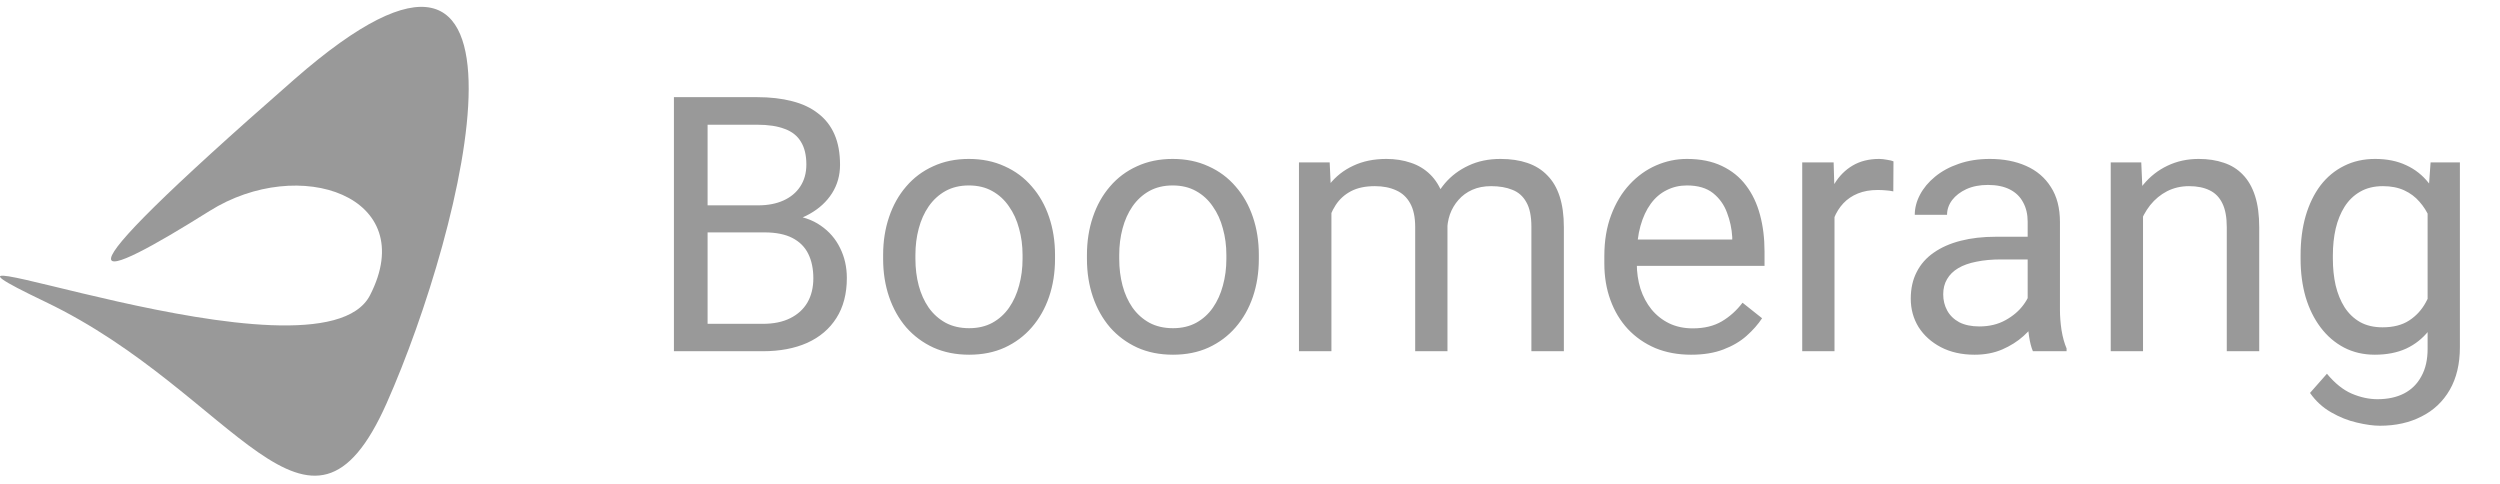
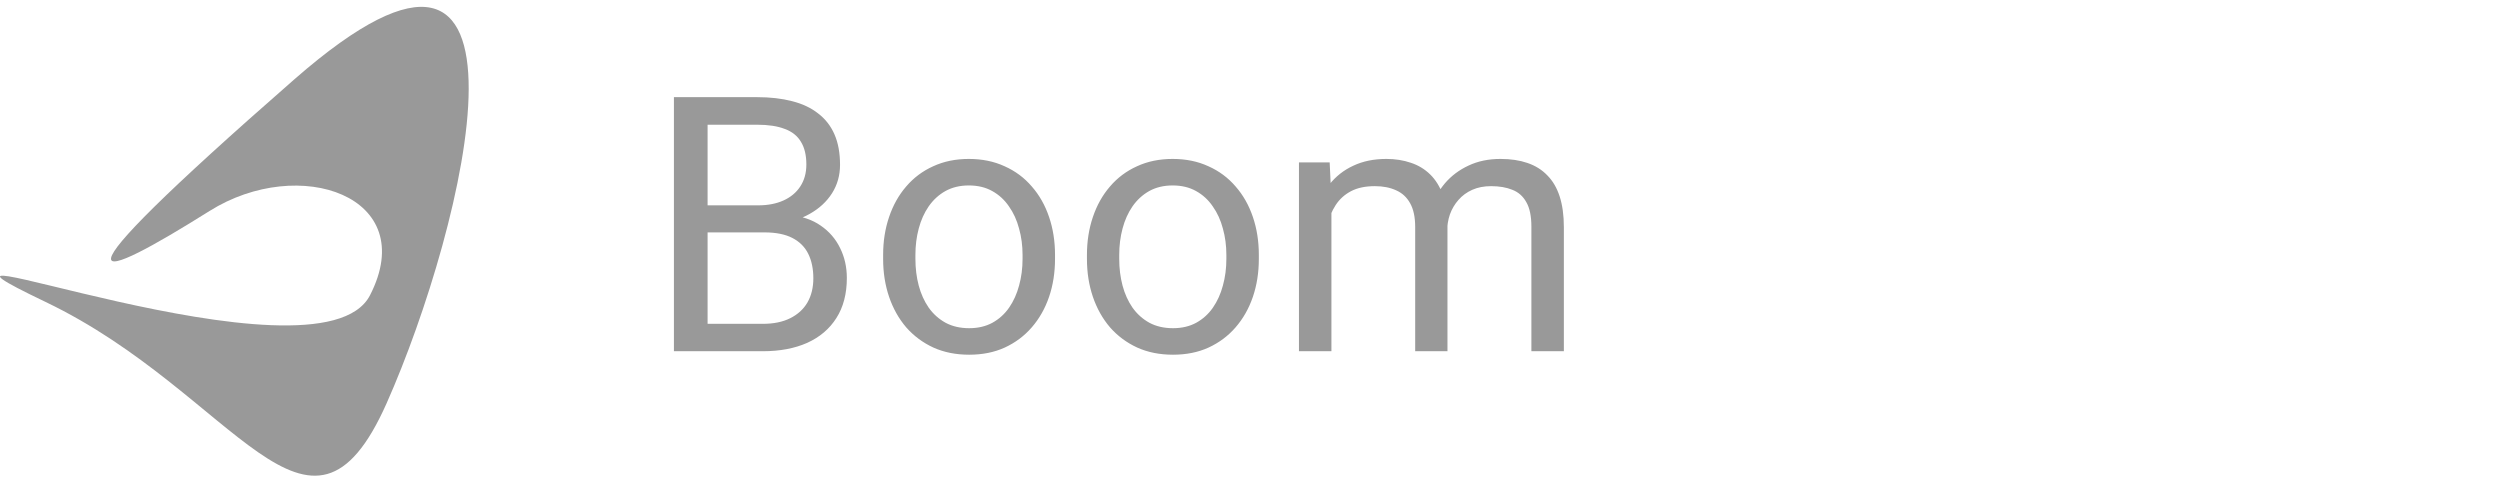
<svg xmlns="http://www.w3.org/2000/svg" width="217" height="42" viewBox="0 0 217 42" fill="none">
-   <path d="M66.357 20.172H60.768L60.737 17.824H65.811C66.65 17.824 67.382 17.683 68.008 17.4C68.634 17.117 69.118 16.713 69.462 16.188C69.815 15.653 69.992 15.017 69.992 14.28C69.992 13.472 69.835 12.815 69.522 12.31C69.219 11.796 68.75 11.422 68.114 11.19C67.488 10.947 66.69 10.826 65.721 10.826H61.419V30.486H58.496V8.433H65.721C66.851 8.433 67.861 8.549 68.75 8.781C69.638 9.004 70.391 9.357 71.007 9.842C71.633 10.316 72.107 10.922 72.43 11.659C72.754 12.396 72.915 13.28 72.915 14.31C72.915 15.219 72.683 16.042 72.218 16.779C71.754 17.506 71.108 18.102 70.28 18.566C69.462 19.03 68.502 19.328 67.402 19.46L66.357 20.172ZM66.22 30.486H59.617L61.267 28.108H66.22C67.149 28.108 67.937 27.947 68.583 27.624C69.24 27.3 69.739 26.846 70.083 26.26C70.426 25.665 70.598 24.963 70.598 24.155C70.598 23.337 70.451 22.63 70.158 22.035C69.866 21.439 69.406 20.979 68.78 20.656C68.154 20.333 67.346 20.172 66.357 20.172H62.191L62.222 17.824H67.917L68.538 18.672C69.598 18.763 70.497 19.066 71.234 19.581C71.971 20.086 72.531 20.732 72.915 21.52C73.309 22.307 73.506 23.176 73.506 24.125C73.506 25.498 73.203 26.659 72.597 27.608C72.001 28.547 71.158 29.265 70.067 29.759C68.977 30.244 67.695 30.486 66.22 30.486ZM76.656 22.474V22.125C76.656 20.944 76.828 19.848 77.171 18.839C77.514 17.819 78.009 16.935 78.656 16.188C79.302 15.431 80.084 14.845 81.003 14.431C81.922 14.007 82.952 13.795 84.093 13.795C85.244 13.795 86.279 14.007 87.198 14.431C88.127 14.845 88.915 15.431 89.561 16.188C90.217 16.935 90.717 17.819 91.061 18.839C91.404 19.848 91.576 20.944 91.576 22.125V22.474C91.576 23.655 91.404 24.751 91.061 25.761C90.717 26.77 90.217 27.654 89.561 28.411C88.915 29.158 88.132 29.744 87.213 30.168C86.305 30.582 85.275 30.789 84.123 30.789C82.972 30.789 81.937 30.582 81.018 30.168C80.1 29.744 79.312 29.158 78.656 28.411C78.009 27.654 77.514 26.77 77.171 25.761C76.828 24.751 76.656 23.655 76.656 22.474ZM79.458 22.125V22.474C79.458 23.292 79.554 24.064 79.746 24.791C79.938 25.508 80.226 26.144 80.609 26.7C81.003 27.255 81.493 27.694 82.079 28.017C82.664 28.33 83.346 28.487 84.123 28.487C84.891 28.487 85.562 28.33 86.138 28.017C86.724 27.694 87.208 27.255 87.592 26.7C87.976 26.144 88.263 25.508 88.455 24.791C88.657 24.064 88.758 23.292 88.758 22.474V22.125C88.758 21.318 88.657 20.555 88.455 19.838C88.263 19.111 87.971 18.47 87.577 17.915C87.193 17.349 86.708 16.905 86.123 16.582C85.547 16.259 84.871 16.097 84.093 16.097C83.326 16.097 82.649 16.259 82.064 16.582C81.488 16.905 81.003 17.349 80.609 17.915C80.226 18.47 79.938 19.111 79.746 19.838C79.554 20.555 79.458 21.318 79.458 22.125ZM94.347 22.474V22.125C94.347 20.944 94.519 19.848 94.862 18.839C95.206 17.819 95.7 16.935 96.347 16.188C96.993 15.431 97.775 14.845 98.694 14.431C99.613 14.007 100.643 13.795 101.784 13.795C102.935 13.795 103.97 14.007 104.889 14.431C105.818 14.845 106.606 15.431 107.252 16.188C107.908 16.935 108.408 17.819 108.752 18.839C109.095 19.848 109.267 20.944 109.267 22.125V22.474C109.267 23.655 109.095 24.751 108.752 25.761C108.408 26.77 107.908 27.654 107.252 28.411C106.606 29.158 105.823 29.744 104.904 30.168C103.996 30.582 102.966 30.789 101.814 30.789C100.663 30.789 99.628 30.582 98.71 30.168C97.791 29.744 97.003 29.158 96.347 28.411C95.7 27.654 95.206 26.77 94.862 25.761C94.519 24.751 94.347 23.655 94.347 22.474ZM97.149 22.125V22.474C97.149 23.292 97.245 24.064 97.437 24.791C97.629 25.508 97.917 26.144 98.3 26.7C98.694 27.255 99.184 27.694 99.77 28.017C100.355 28.33 101.037 28.487 101.814 28.487C102.582 28.487 103.253 28.33 103.829 28.017C104.415 27.694 104.899 27.255 105.283 26.7C105.667 26.144 105.955 25.508 106.146 24.791C106.348 24.064 106.449 23.292 106.449 22.474V22.125C106.449 21.318 106.348 20.555 106.146 19.838C105.955 19.111 105.662 18.47 105.268 17.915C104.884 17.349 104.399 16.905 103.814 16.582C103.238 16.259 102.562 16.097 101.784 16.097C101.017 16.097 100.34 16.259 99.755 16.582C99.179 16.905 98.694 17.349 98.3 17.915C97.917 18.47 97.629 19.111 97.437 19.838C97.245 20.555 97.149 21.318 97.149 22.125ZM115.567 17.354V30.486H112.75V14.098H115.416L115.567 17.354ZM114.992 21.671L113.689 21.626C113.699 20.505 113.846 19.47 114.129 18.521C114.411 17.561 114.83 16.728 115.386 16.021C115.941 15.315 116.633 14.769 117.461 14.386C118.289 13.992 119.248 13.795 120.339 13.795C121.106 13.795 121.813 13.906 122.459 14.128C123.105 14.34 123.666 14.678 124.14 15.143C124.615 15.607 124.983 16.203 125.246 16.93C125.509 17.657 125.64 18.536 125.64 19.566V30.486H122.838V19.702C122.838 18.844 122.691 18.157 122.399 17.642C122.116 17.127 121.712 16.753 121.187 16.521C120.662 16.279 120.046 16.158 119.339 16.158C118.511 16.158 117.819 16.304 117.264 16.597C116.708 16.89 116.264 17.294 115.931 17.809C115.598 18.324 115.355 18.914 115.204 19.581C115.063 20.237 114.992 20.934 114.992 21.671ZM125.61 20.126L123.731 20.702C123.741 19.803 123.888 18.94 124.171 18.112C124.463 17.284 124.883 16.547 125.428 15.9C125.983 15.254 126.665 14.744 127.473 14.37C128.28 13.987 129.204 13.795 130.244 13.795C131.123 13.795 131.9 13.911 132.577 14.143C133.264 14.376 133.839 14.734 134.304 15.219C134.778 15.693 135.137 16.304 135.379 17.051C135.621 17.799 135.743 18.687 135.743 19.717V30.486H132.925V19.687C132.925 18.768 132.779 18.056 132.486 17.551C132.203 17.036 131.799 16.678 131.274 16.476C130.759 16.264 130.143 16.158 129.426 16.158C128.811 16.158 128.265 16.264 127.791 16.476C127.316 16.688 126.917 16.981 126.594 17.354C126.271 17.718 126.024 18.137 125.852 18.611C125.69 19.086 125.61 19.591 125.61 20.126ZM146.784 30.789C145.643 30.789 144.608 30.597 143.679 30.214C142.76 29.82 141.968 29.27 141.301 28.563C140.645 27.856 140.14 27.018 139.787 26.048C139.433 25.079 139.256 24.019 139.256 22.868V22.232C139.256 20.899 139.453 19.712 139.847 18.672C140.241 17.622 140.776 16.733 141.453 16.006C142.129 15.279 142.897 14.729 143.755 14.355C144.613 13.982 145.502 13.795 146.421 13.795C147.592 13.795 148.602 13.997 149.45 14.401C150.308 14.805 151.01 15.37 151.555 16.097C152.101 16.814 152.505 17.662 152.767 18.642C153.03 19.611 153.161 20.671 153.161 21.823V23.08H140.923V20.793H150.359V20.581C150.318 19.854 150.167 19.147 149.904 18.46C149.652 17.773 149.248 17.208 148.693 16.764C148.137 16.319 147.38 16.097 146.421 16.097C145.785 16.097 145.199 16.233 144.664 16.506C144.129 16.769 143.669 17.162 143.285 17.688C142.902 18.213 142.604 18.854 142.392 19.611C142.18 20.368 142.074 21.242 142.074 22.232V22.868C142.074 23.645 142.18 24.377 142.392 25.064C142.614 25.74 142.932 26.336 143.346 26.851C143.77 27.366 144.28 27.77 144.876 28.063C145.482 28.356 146.168 28.502 146.936 28.502C147.925 28.502 148.763 28.3 149.45 27.896C150.137 27.492 150.738 26.952 151.252 26.276L152.949 27.624C152.595 28.159 152.146 28.669 151.601 29.153C151.056 29.638 150.384 30.032 149.586 30.335C148.799 30.638 147.865 30.789 146.784 30.789ZM159.235 16.673V30.486H156.433V14.098H159.159L159.235 16.673ZM164.354 14.007L164.339 16.612C164.107 16.562 163.885 16.531 163.673 16.521C163.471 16.501 163.238 16.491 162.976 16.491C162.33 16.491 161.759 16.592 161.264 16.794C160.769 16.996 160.35 17.279 160.007 17.642C159.664 18.006 159.391 18.44 159.189 18.945C158.997 19.439 158.871 19.985 158.811 20.581L158.023 21.035C158.023 20.045 158.119 19.116 158.311 18.248C158.513 17.38 158.821 16.612 159.235 15.946C159.649 15.269 160.174 14.744 160.81 14.37C161.456 13.987 162.224 13.795 163.112 13.795C163.314 13.795 163.546 13.82 163.809 13.871C164.071 13.911 164.253 13.956 164.354 14.007ZM176.002 27.684V19.248C176.002 18.601 175.87 18.041 175.608 17.566C175.356 17.082 174.972 16.708 174.457 16.445C173.942 16.183 173.306 16.052 172.548 16.052C171.842 16.052 171.221 16.173 170.685 16.415C170.16 16.658 169.746 16.976 169.443 17.369C169.151 17.763 169.004 18.187 169.004 18.642H166.202C166.202 18.056 166.353 17.476 166.656 16.9C166.959 16.324 167.394 15.804 167.959 15.34C168.535 14.865 169.221 14.492 170.019 14.219C170.827 13.936 171.725 13.795 172.715 13.795C173.907 13.795 174.957 13.997 175.865 14.401C176.784 14.805 177.501 15.416 178.016 16.233C178.541 17.041 178.804 18.056 178.804 19.278V26.912C178.804 27.457 178.849 28.038 178.94 28.654C179.041 29.27 179.188 29.8 179.379 30.244V30.486H176.456C176.315 30.163 176.204 29.734 176.123 29.199C176.042 28.654 176.002 28.149 176.002 27.684ZM176.486 20.55L176.517 22.519H173.684C172.887 22.519 172.175 22.585 171.549 22.716C170.923 22.837 170.398 23.024 169.973 23.277C169.549 23.529 169.226 23.847 169.004 24.231C168.782 24.604 168.671 25.044 168.671 25.549C168.671 26.064 168.787 26.533 169.019 26.957C169.251 27.381 169.6 27.72 170.064 27.972C170.539 28.214 171.12 28.335 171.806 28.335C172.664 28.335 173.422 28.154 174.078 27.79C174.735 27.427 175.255 26.982 175.638 26.457C176.032 25.932 176.244 25.422 176.274 24.927L177.471 26.276C177.4 26.7 177.208 27.169 176.895 27.684C176.582 28.199 176.163 28.694 175.638 29.169C175.123 29.633 174.507 30.022 173.79 30.335C173.084 30.638 172.286 30.789 171.397 30.789C170.287 30.789 169.312 30.572 168.474 30.138C167.646 29.704 167 29.123 166.535 28.396C166.081 27.659 165.854 26.836 165.854 25.927C165.854 25.049 166.025 24.276 166.369 23.61C166.712 22.933 167.207 22.373 167.853 21.928C168.499 21.474 169.277 21.131 170.186 20.899C171.094 20.666 172.109 20.55 173.23 20.55H176.486ZM186.014 17.597V30.486H183.211V14.098H185.862L186.014 17.597ZM185.347 21.671L184.181 21.626C184.191 20.505 184.358 19.47 184.681 18.521C185.004 17.561 185.458 16.728 186.044 16.021C186.63 15.315 187.326 14.769 188.134 14.386C188.952 13.992 189.856 13.795 190.845 13.795C191.653 13.795 192.38 13.906 193.026 14.128C193.673 14.34 194.223 14.684 194.677 15.158C195.142 15.633 195.495 16.249 195.738 17.006C195.98 17.753 196.101 18.667 196.101 19.747V30.486H193.284V19.717C193.284 18.859 193.158 18.172 192.905 17.657C192.653 17.132 192.284 16.753 191.8 16.521C191.315 16.279 190.719 16.158 190.012 16.158C189.315 16.158 188.679 16.304 188.104 16.597C187.538 16.89 187.049 17.294 186.635 17.809C186.231 18.324 185.913 18.914 185.68 19.581C185.458 20.237 185.347 20.934 185.347 21.671ZM210.975 14.098H213.519V30.138C213.519 31.582 213.227 32.814 212.641 33.834C212.055 34.853 211.237 35.626 210.187 36.151C209.147 36.686 207.946 36.954 206.582 36.954C206.017 36.954 205.351 36.863 204.583 36.681C203.826 36.51 203.079 36.212 202.341 35.788C201.614 35.373 201.003 34.813 200.509 34.106L201.978 32.44C202.665 33.268 203.381 33.844 204.129 34.167C204.886 34.49 205.633 34.651 206.37 34.651C207.259 34.651 208.026 34.485 208.673 34.152C209.319 33.819 209.819 33.324 210.172 32.667C210.536 32.021 210.717 31.223 210.717 30.274V17.703L210.975 14.098ZM199.691 22.474V22.156C199.691 20.904 199.837 19.768 200.13 18.748C200.433 17.718 200.862 16.834 201.417 16.097C201.983 15.36 202.665 14.795 203.462 14.401C204.26 13.997 205.159 13.795 206.158 13.795C207.188 13.795 208.087 13.977 208.854 14.34C209.632 14.694 210.288 15.214 210.823 15.9C211.369 16.577 211.798 17.395 212.111 18.354C212.424 19.313 212.641 20.399 212.762 21.61V23.004C212.651 24.206 212.434 25.286 212.111 26.245C211.798 27.204 211.369 28.022 210.823 28.699C210.288 29.375 209.632 29.896 208.854 30.259C208.077 30.613 207.168 30.789 206.128 30.789C205.149 30.789 204.26 30.582 203.462 30.168C202.675 29.754 201.998 29.174 201.433 28.426C200.867 27.679 200.433 26.801 200.13 25.791C199.837 24.771 199.691 23.665 199.691 22.474ZM202.493 22.156V22.474C202.493 23.292 202.574 24.059 202.735 24.776C202.907 25.493 203.164 26.124 203.508 26.669C203.861 27.215 204.31 27.644 204.856 27.957C205.401 28.26 206.052 28.411 206.81 28.411C207.739 28.411 208.506 28.214 209.112 27.82C209.718 27.427 210.197 26.907 210.551 26.26C210.914 25.614 211.197 24.912 211.399 24.155V20.505C211.288 19.949 211.116 19.414 210.884 18.899C210.662 18.374 210.369 17.91 210.006 17.506C209.652 17.092 209.213 16.764 208.688 16.521C208.163 16.279 207.547 16.158 206.84 16.158C206.072 16.158 205.411 16.319 204.856 16.642C204.31 16.955 203.861 17.39 203.508 17.945C203.164 18.49 202.907 19.126 202.735 19.854C202.574 20.57 202.493 21.338 202.493 22.156Z" fill="#999999" />
+   <path d="M66.357 20.172H60.768L60.737 17.824H65.811C66.65 17.824 67.382 17.683 68.008 17.4C68.634 17.117 69.118 16.713 69.462 16.188C69.815 15.653 69.992 15.017 69.992 14.28C69.992 13.472 69.835 12.815 69.522 12.31C69.219 11.796 68.75 11.422 68.114 11.19C67.488 10.947 66.69 10.826 65.721 10.826H61.419V30.486H58.496V8.433H65.721C66.851 8.433 67.861 8.549 68.75 8.781C69.638 9.004 70.391 9.357 71.007 9.842C71.633 10.316 72.107 10.922 72.43 11.659C72.754 12.396 72.915 13.28 72.915 14.31C72.915 15.219 72.683 16.042 72.218 16.779C71.754 17.506 71.108 18.102 70.28 18.566C69.462 19.03 68.502 19.328 67.402 19.46L66.357 20.172ZM66.22 30.486H59.617L61.267 28.108H66.22C67.149 28.108 67.937 27.947 68.583 27.624C69.24 27.3 69.739 26.846 70.083 26.26C70.426 25.665 70.598 24.963 70.598 24.155C70.598 23.337 70.451 22.63 70.158 22.035C69.866 21.439 69.406 20.979 68.78 20.656C68.154 20.333 67.346 20.172 66.357 20.172H62.191L62.222 17.824H67.917L68.538 18.672C69.598 18.763 70.497 19.066 71.234 19.581C71.971 20.086 72.531 20.732 72.915 21.52C73.309 22.307 73.506 23.176 73.506 24.125C73.506 25.498 73.203 26.659 72.597 27.608C72.001 28.547 71.158 29.265 70.067 29.759C68.977 30.244 67.695 30.486 66.22 30.486ZM76.656 22.474V22.125C76.656 20.944 76.828 19.848 77.171 18.839C77.514 17.819 78.009 16.935 78.656 16.188C79.302 15.431 80.084 14.845 81.003 14.431C81.922 14.007 82.952 13.795 84.093 13.795C85.244 13.795 86.279 14.007 87.198 14.431C88.127 14.845 88.915 15.431 89.561 16.188C90.217 16.935 90.717 17.819 91.061 18.839C91.404 19.848 91.576 20.944 91.576 22.125V22.474C91.576 23.655 91.404 24.751 91.061 25.761C90.717 26.77 90.217 27.654 89.561 28.411C88.915 29.158 88.132 29.744 87.213 30.168C86.305 30.582 85.275 30.789 84.123 30.789C82.972 30.789 81.937 30.582 81.018 30.168C80.1 29.744 79.312 29.158 78.656 28.411C78.009 27.654 77.514 26.77 77.171 25.761C76.828 24.751 76.656 23.655 76.656 22.474ZM79.458 22.125V22.474C79.458 23.292 79.554 24.064 79.746 24.791C79.938 25.508 80.226 26.144 80.609 26.7C81.003 27.255 81.493 27.694 82.079 28.017C82.664 28.33 83.346 28.487 84.123 28.487C84.891 28.487 85.562 28.33 86.138 28.017C86.724 27.694 87.208 27.255 87.592 26.7C87.976 26.144 88.263 25.508 88.455 24.791C88.657 24.064 88.758 23.292 88.758 22.474V22.125C88.758 21.318 88.657 20.555 88.455 19.838C88.263 19.111 87.971 18.47 87.577 17.915C87.193 17.349 86.708 16.905 86.123 16.582C85.547 16.259 84.871 16.097 84.093 16.097C83.326 16.097 82.649 16.259 82.064 16.582C81.488 16.905 81.003 17.349 80.609 17.915C80.226 18.47 79.938 19.111 79.746 19.838C79.554 20.555 79.458 21.318 79.458 22.125ZM94.347 22.474V22.125C94.347 20.944 94.519 19.848 94.862 18.839C95.206 17.819 95.7 16.935 96.347 16.188C96.993 15.431 97.775 14.845 98.694 14.431C99.613 14.007 100.643 13.795 101.784 13.795C102.935 13.795 103.97 14.007 104.889 14.431C105.818 14.845 106.606 15.431 107.252 16.188C107.908 16.935 108.408 17.819 108.752 18.839C109.095 19.848 109.267 20.944 109.267 22.125V22.474C109.267 23.655 109.095 24.751 108.752 25.761C108.408 26.77 107.908 27.654 107.252 28.411C106.606 29.158 105.823 29.744 104.904 30.168C103.996 30.582 102.966 30.789 101.814 30.789C100.663 30.789 99.628 30.582 98.71 30.168C97.791 29.744 97.003 29.158 96.347 28.411C95.7 27.654 95.206 26.77 94.862 25.761C94.519 24.751 94.347 23.655 94.347 22.474ZM97.149 22.125V22.474C97.149 23.292 97.245 24.064 97.437 24.791C97.629 25.508 97.917 26.144 98.3 26.7C98.694 27.255 99.184 27.694 99.77 28.017C100.355 28.33 101.037 28.487 101.814 28.487C102.582 28.487 103.253 28.33 103.829 28.017C104.415 27.694 104.899 27.255 105.283 26.7C105.667 26.144 105.955 25.508 106.146 24.791C106.348 24.064 106.449 23.292 106.449 22.474V22.125C106.449 21.318 106.348 20.555 106.146 19.838C105.955 19.111 105.662 18.47 105.268 17.915C104.884 17.349 104.399 16.905 103.814 16.582C103.238 16.259 102.562 16.097 101.784 16.097C101.017 16.097 100.34 16.259 99.755 16.582C99.179 16.905 98.694 17.349 98.3 17.915C97.917 18.47 97.629 19.111 97.437 19.838C97.245 20.555 97.149 21.318 97.149 22.125ZM115.567 17.354V30.486H112.75V14.098H115.416L115.567 17.354ZM114.992 21.671L113.689 21.626C113.699 20.505 113.846 19.47 114.129 18.521C114.411 17.561 114.83 16.728 115.386 16.021C115.941 15.315 116.633 14.769 117.461 14.386C118.289 13.992 119.248 13.795 120.339 13.795C121.106 13.795 121.813 13.906 122.459 14.128C123.105 14.34 123.666 14.678 124.14 15.143C124.615 15.607 124.983 16.203 125.246 16.93C125.509 17.657 125.64 18.536 125.64 19.566V30.486H122.838V19.702C122.838 18.844 122.691 18.157 122.399 17.642C122.116 17.127 121.712 16.753 121.187 16.521C120.662 16.279 120.046 16.158 119.339 16.158C118.511 16.158 117.819 16.304 117.264 16.597C116.708 16.89 116.264 17.294 115.931 17.809C115.598 18.324 115.355 18.914 115.204 19.581C115.063 20.237 114.992 20.934 114.992 21.671ZM125.61 20.126L123.731 20.702C123.741 19.803 123.888 18.94 124.171 18.112C124.463 17.284 124.883 16.547 125.428 15.9C125.983 15.254 126.665 14.744 127.473 14.37C128.28 13.987 129.204 13.795 130.244 13.795C131.123 13.795 131.9 13.911 132.577 14.143C133.264 14.376 133.839 14.734 134.304 15.219C134.778 15.693 135.137 16.304 135.379 17.051C135.621 17.799 135.743 18.687 135.743 19.717V30.486H132.925V19.687C132.925 18.768 132.779 18.056 132.486 17.551C132.203 17.036 131.799 16.678 131.274 16.476C130.759 16.264 130.143 16.158 129.426 16.158C128.811 16.158 128.265 16.264 127.791 16.476C127.316 16.688 126.917 16.981 126.594 17.354C126.271 17.718 126.024 18.137 125.852 18.611C125.69 19.086 125.61 19.591 125.61 20.126ZM146.784 30.789C145.643 30.789 144.608 30.597 143.679. " fill="#999999" />
  <path d="M18.183 18.317C25.989 13.413 36.52 17.045 32.117 25.627C27.713 34.203 -12.552 18.306 3.95 26.206C20.451 34.106 26.813 50.197 33.566 34.987C40.319 19.776 48.456 -13.136 25.572 6.866C2.688 26.868 8.44 24.431 18.183 18.317Z" fill="#999999" />
</svg>
